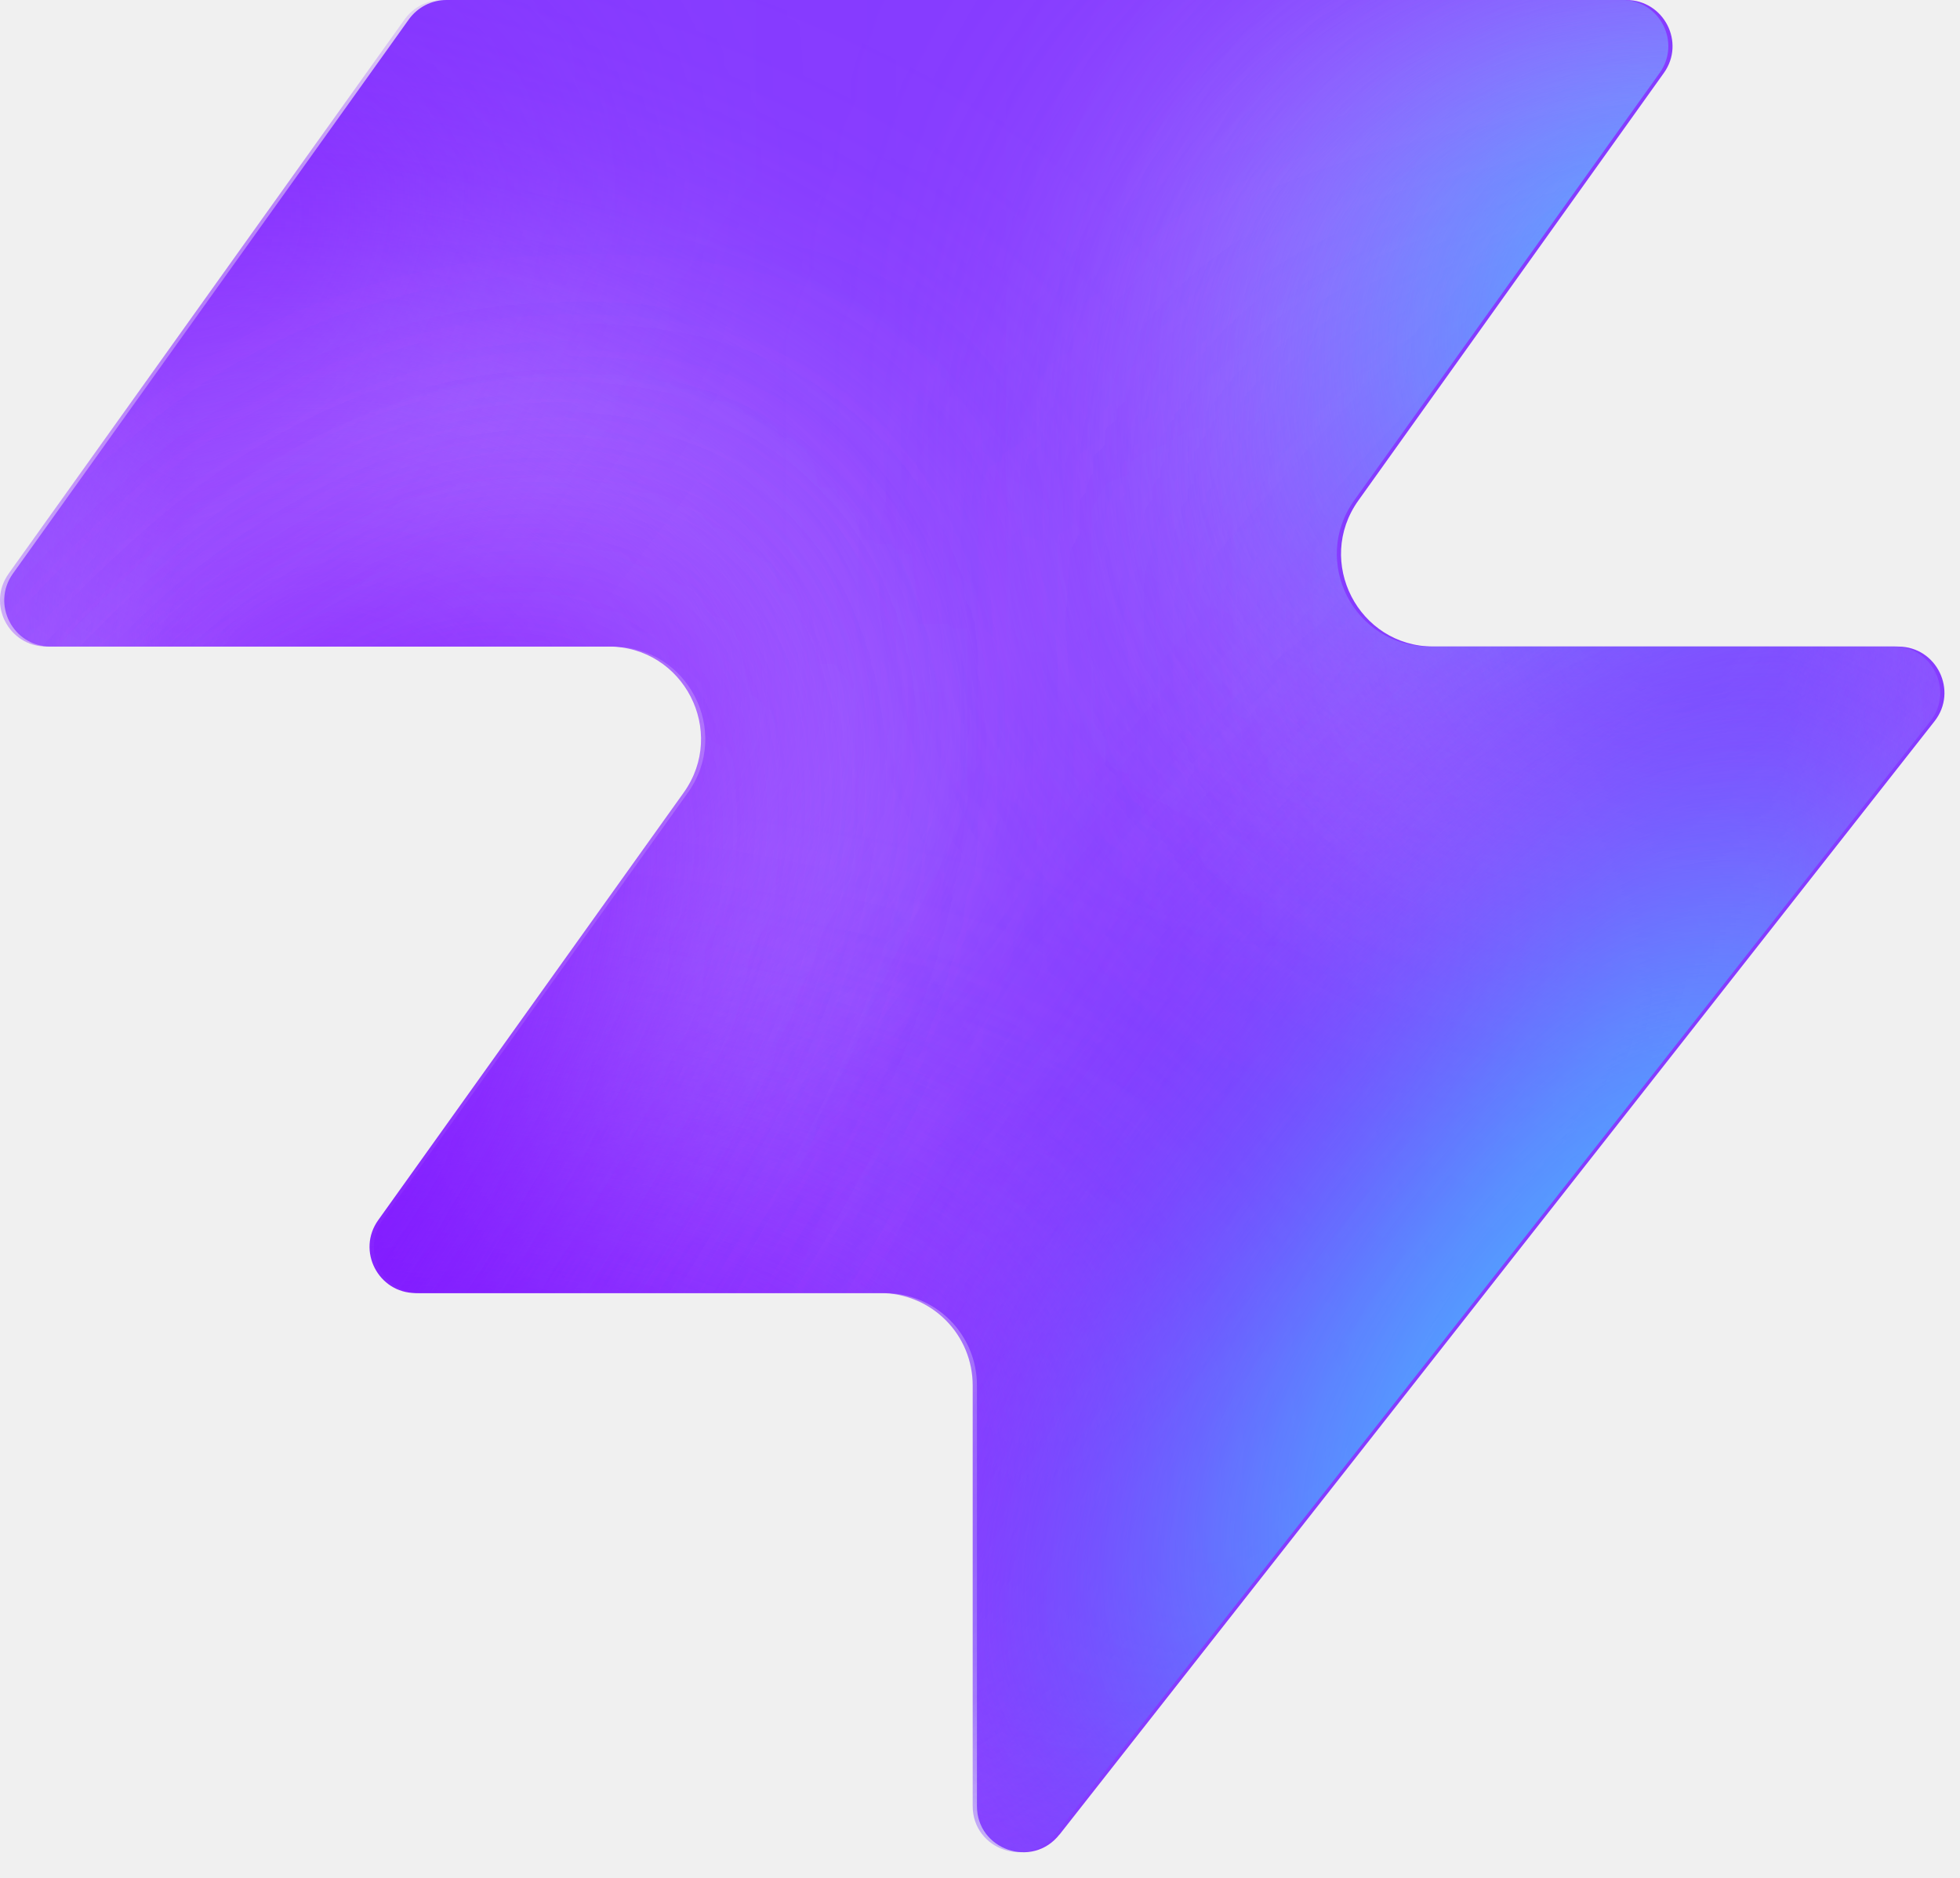
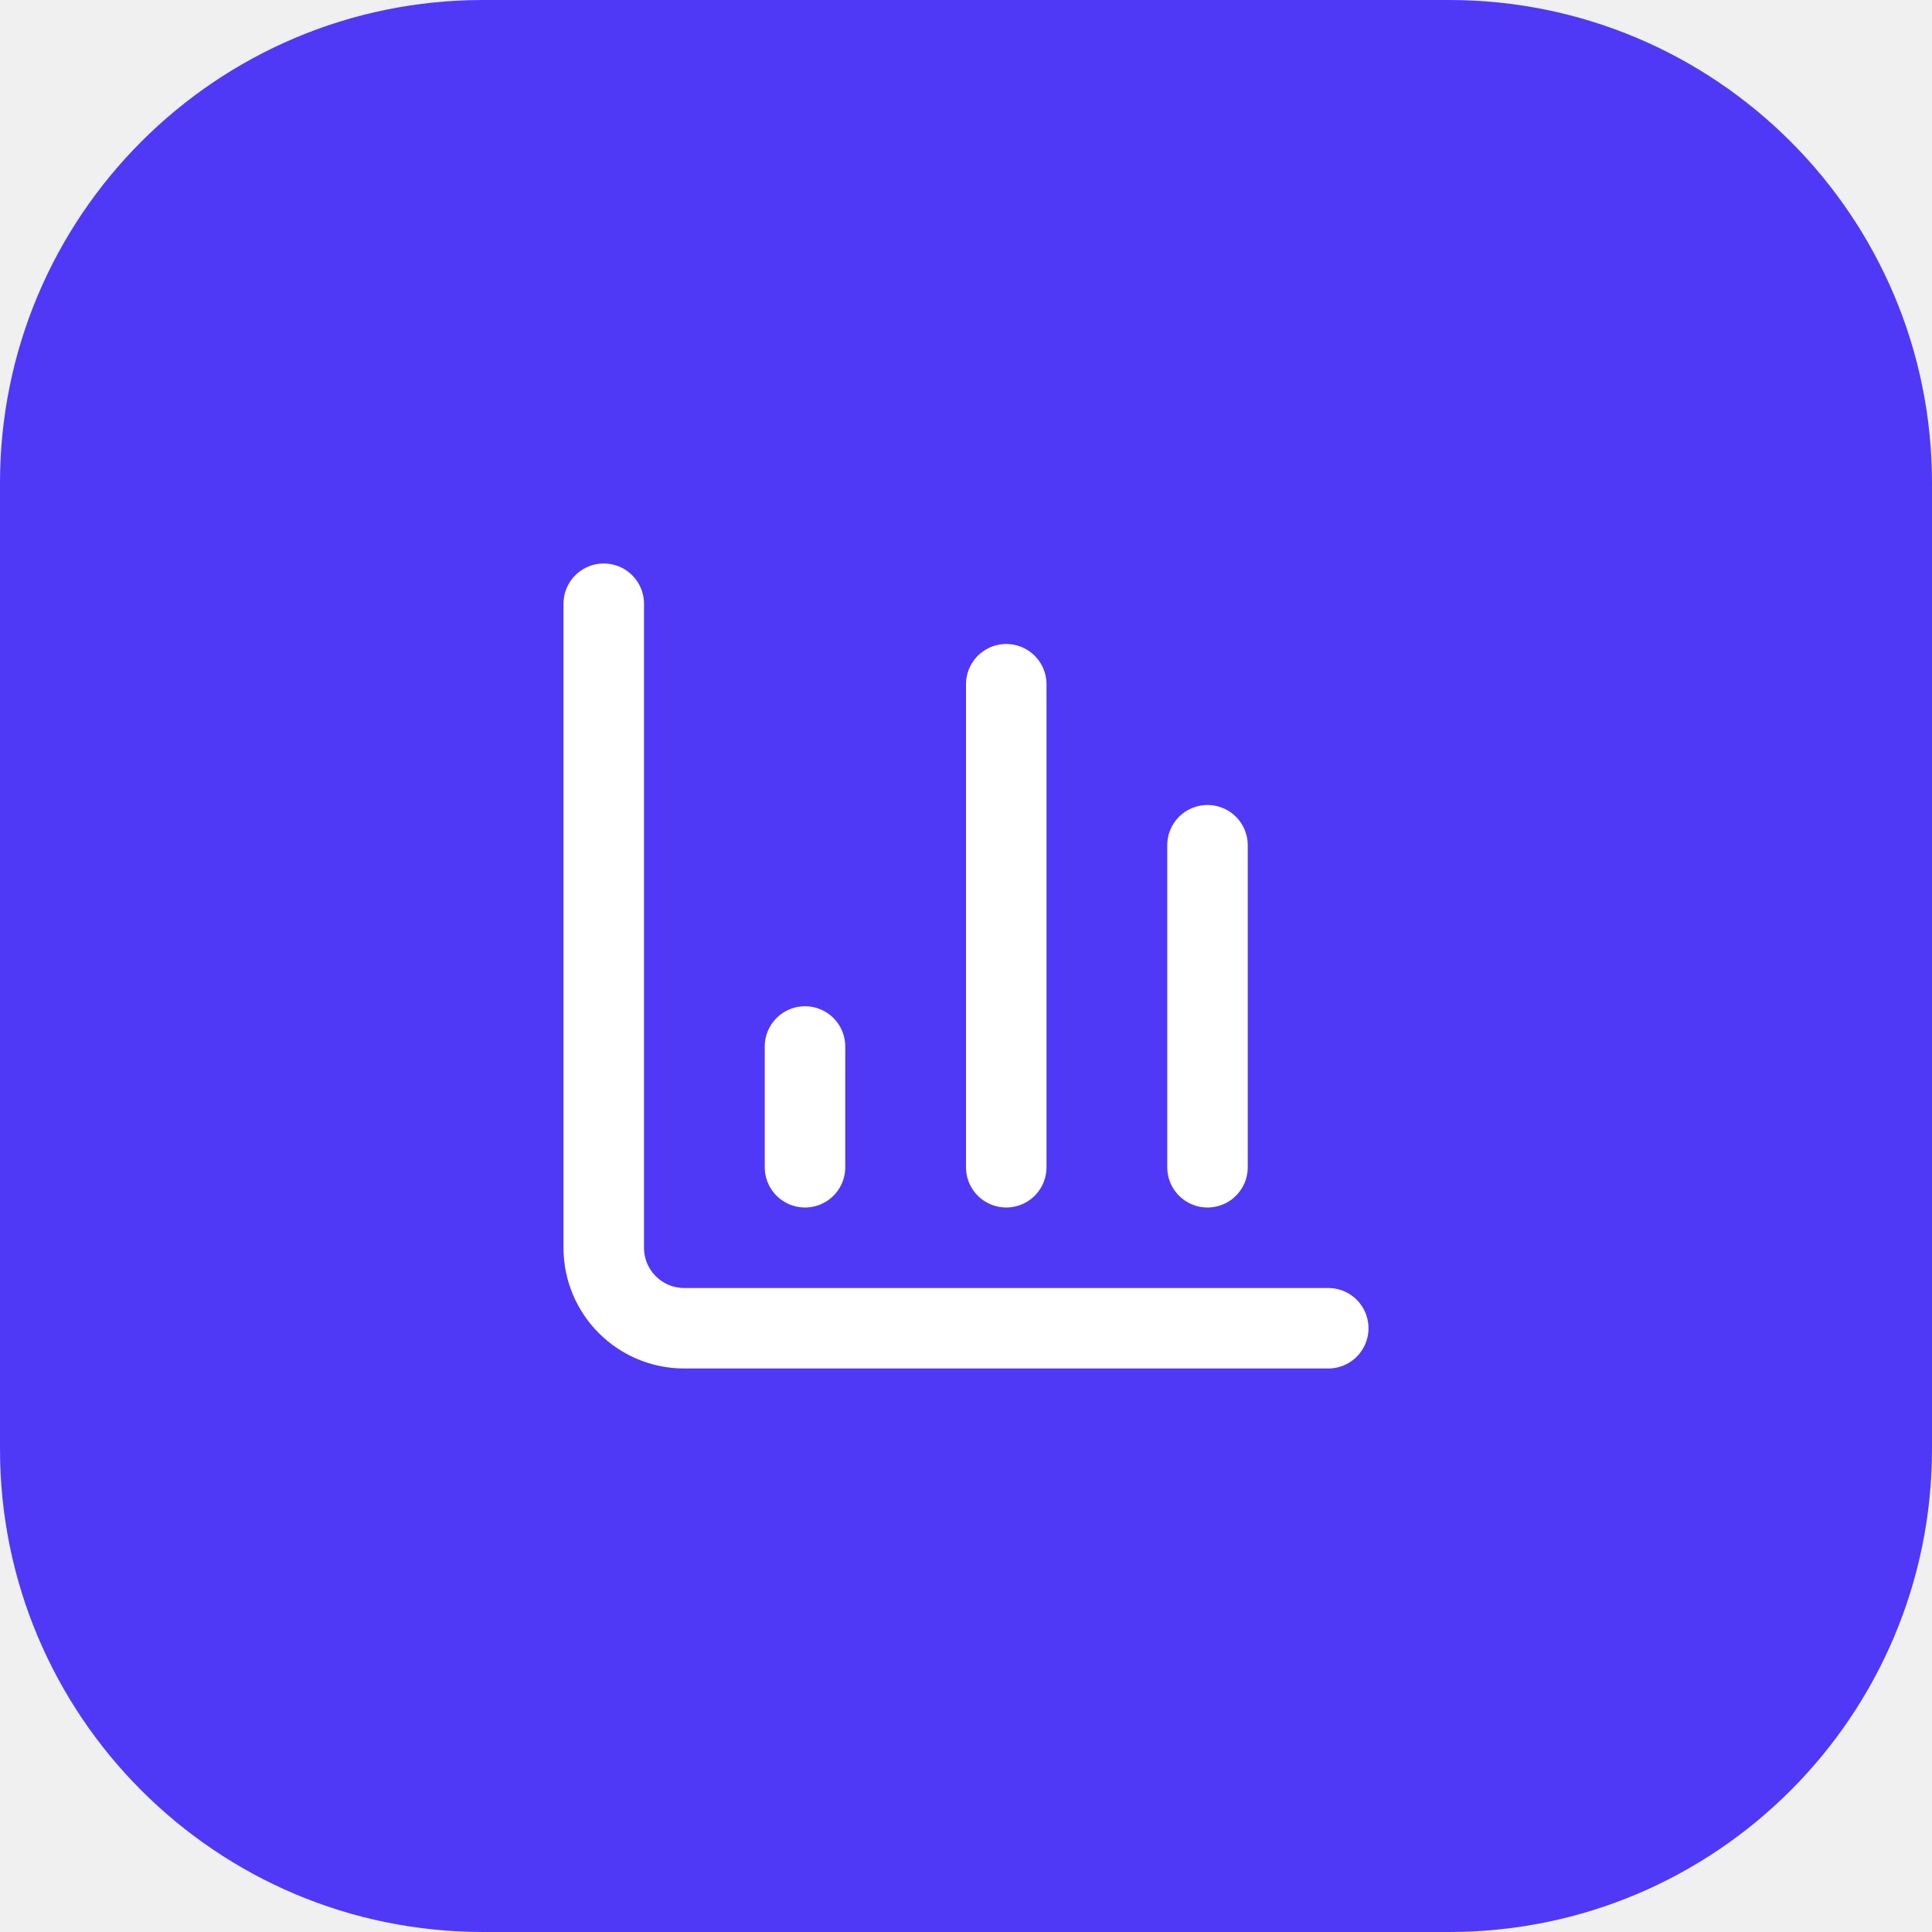
- <svg xmlns="http://www.w3.org/2000/svg" width="48" height="46" fill="none" viewBox="0 0 48 46">
-   <path fill="#863bff" d="M25.946 44.938c-.664.845-2.021.375-2.021-.698V33.937a2.26 2.26 0 0 0-2.262-2.262H10.287c-.92 0-1.456-1.04-.92-1.788l7.48-10.471c1.07-1.497 0-3.578-1.842-3.578H1.237c-.92 0-1.456-1.04-.92-1.788L10.013.474c.214-.297.556-.474.92-.474h28.894c.92 0 1.456 1.04.92 1.788l-7.48 10.471c-1.07 1.498 0 3.579 1.842 3.579h11.377c.943 0 1.473 1.088.89 1.83L25.947 44.94z" style="fill:#863bff;fill:color(display-p3 .525 .23 1);fill-opacity:1" />
-   <mask id="a" width="48" height="46" x="0" y="0" maskUnits="userSpaceOnUse" style="mask-type:alpha">
-     <path fill="#000" d="M25.842 44.938c-.664.844-2.021.375-2.021-.698V33.937a2.26 2.26 0 0 0-2.262-2.262H10.183c-.92 0-1.456-1.04-.92-1.788l7.48-10.471c1.07-1.498 0-3.579-1.842-3.579H1.133c-.92 0-1.456-1.04-.92-1.787L9.91.473c.214-.297.556-.474.92-.474h28.894c.92 0 1.456 1.04.92 1.788l-7.48 10.471c-1.07 1.498 0 3.578 1.842 3.578h11.377c.943 0 1.473 1.088.89 1.832L25.843 44.94z" style="fill:#000;fill-opacity:1" />
-   </mask>
-   <g mask="url(#a)">
-     <g filter="url(#b)">
-       <ellipse cx="5.508" cy="14.704" fill="#ede6ff" rx="5.508" ry="14.704" style="fill:#ede6ff;fill:color(display-p3 .927 .903 1);fill-opacity:1" transform="matrix(.00324 1 1 -.00324 -4.47 31.516)" />
-     </g>
-     <g filter="url(#c)">
-       <ellipse cx="10.399" cy="29.851" fill="#ede6ff" rx="10.399" ry="29.851" style="fill:#ede6ff;fill:color(display-p3 .927 .903 1);fill-opacity:1" transform="matrix(.00324 1 1 -.00324 -39.328 7.883)" />
-     </g>
-     <g filter="url(#d)">
-       <ellipse cx="5.508" cy="30.487" fill="#7e14ff" rx="5.508" ry="30.487" style="fill:#7e14ff;fill:color(display-p3 .492 .077 1);fill-opacity:1" transform="rotate(89.814 -25.913 -14.639)scale(1 -1)" />
-     </g>
-     <g filter="url(#e)">
-       <ellipse cx="5.508" cy="30.599" fill="#7e14ff" rx="5.508" ry="30.599" style="fill:#7e14ff;fill:color(display-p3 .492 .077 1);fill-opacity:1" transform="rotate(89.814 -32.644 -3.334)scale(1 -1)" />
-     </g>
-     <g filter="url(#f)">
-       <ellipse cx="5.508" cy="30.599" fill="#7e14ff" rx="5.508" ry="30.599" style="fill:#7e14ff;fill:color(display-p3 .492 .077 1);fill-opacity:1" transform="matrix(.00324 1 1 -.00324 -34.34 30.47)" />
-     </g>
-     <g filter="url(#g)">
-       <ellipse cx="14.072" cy="22.078" fill="#ede6ff" rx="14.072" ry="22.078" style="fill:#ede6ff;fill:color(display-p3 .927 .903 1);fill-opacity:1" transform="rotate(93.35 24.506 48.493)scale(-1 1)" />
-     </g>
-     <g filter="url(#h)">
-       <ellipse cx="3.47" cy="21.501" fill="#7e14ff" rx="3.47" ry="21.501" style="fill:#7e14ff;fill:color(display-p3 .492 .077 1);fill-opacity:1" transform="rotate(89.009 28.708 47.59)scale(-1 1)" />
-     </g>
-     <g filter="url(#i)">
-       <ellipse cx="3.47" cy="21.501" fill="#7e14ff" rx="3.47" ry="21.501" style="fill:#7e14ff;fill:color(display-p3 .492 .077 1);fill-opacity:1" transform="rotate(89.009 28.708 47.59)scale(-1 1)" />
-     </g>
-     <g filter="url(#j)">
-       <ellipse cx=".387" cy="8.972" fill="#7e14ff" rx="4.407" ry="29.108" style="fill:#7e14ff;fill:color(display-p3 .492 .077 1);fill-opacity:1" transform="rotate(39.51 .387 8.972)" />
-     </g>
-     <g filter="url(#k)">
-       <ellipse cx="47.523" cy="-6.092" fill="#7e14ff" rx="4.407" ry="29.108" style="fill:#7e14ff;fill:color(display-p3 .492 .077 1);fill-opacity:1" transform="rotate(37.892 47.523 -6.092)" />
-     </g>
-     <g filter="url(#l)">
-       <ellipse cx="41.412" cy="6.333" fill="#47bfff" rx="5.971" ry="9.665" style="fill:#47bfff;fill:color(display-p3 .28 .748 1);fill-opacity:1" transform="rotate(37.892 41.412 6.333)" />
-     </g>
-     <g filter="url(#m)">
-       <ellipse cx="-1.879" cy="38.332" fill="#7e14ff" rx="4.407" ry="29.108" style="fill:#7e14ff;fill:color(display-p3 .492 .077 1);fill-opacity:1" transform="rotate(37.892 -1.88 38.332)" />
-     </g>
-     <g filter="url(#n)">
-       <ellipse cx="-1.879" cy="38.332" fill="#7e14ff" rx="4.407" ry="29.108" style="fill:#7e14ff;fill:color(display-p3 .492 .077 1);fill-opacity:1" transform="rotate(37.892 -1.88 38.332)" />
-     </g>
-     <g filter="url(#o)">
-       <ellipse cx="35.651" cy="29.907" fill="#7e14ff" rx="4.407" ry="29.108" style="fill:#7e14ff;fill:color(display-p3 .492 .077 1);fill-opacity:1" transform="rotate(37.892 35.651 29.907)" />
-     </g>
-     <g filter="url(#p)">
-       <ellipse cx="38.418" cy="32.4" fill="#47bfff" rx="5.971" ry="15.297" style="fill:#47bfff;fill:color(display-p3 .28 .748 1);fill-opacity:1" transform="rotate(37.892 38.418 32.4)" />
-     </g>
+ <svg xmlns="http://www.w3.org/2000/svg" width="32" height="32" viewBox="0 0 32 32">
+   <rect width="32" height="32" rx="8" fill="#4f39f6" />
+   <g transform="translate(8 8) scale(0.6666667)" fill="none" stroke="#ffffff" stroke-width="2" stroke-linecap="round" stroke-linejoin="round">
+     <path d="M3 3v16a2 2 0 0 0 2 2h16" />
+     <path d="M18 17V9" />
+     <path d="M13 17V5" />
+     <path d="M8 17v-3" />
  </g>
-   <defs>
-     <filter id="b" width="60.045" height="41.654" x="-19.77" y="16.149" color-interpolation-filters="sRGB" filterUnits="userSpaceOnUse">
-       <feFlood flood-opacity="0" result="BackgroundImageFix" />
-       <feBlend in="SourceGraphic" in2="BackgroundImageFix" result="shape" />
-       <feGaussianBlur result="effect1_foregroundBlur_2002_17158" stdDeviation="7.659" />
-     </filter>
-     <filter id="c" width="90.34" height="51.437" x="-54.613" y="-7.533" color-interpolation-filters="sRGB" filterUnits="userSpaceOnUse">
-       <feFlood flood-opacity="0" result="BackgroundImageFix" />
-       <feBlend in="SourceGraphic" in2="BackgroundImageFix" result="shape" />
-       <feGaussianBlur result="effect1_foregroundBlur_2002_17158" stdDeviation="7.659" />
-     </filter>
-     <filter id="d" width="79.355" height="29.4" x="-49.64" y="2.03" color-interpolation-filters="sRGB" filterUnits="userSpaceOnUse">
-       <feFlood flood-opacity="0" result="BackgroundImageFix" />
-       <feBlend in="SourceGraphic" in2="BackgroundImageFix" result="shape" />
-       <feGaussianBlur result="effect1_foregroundBlur_2002_17158" stdDeviation="4.596" />
-     </filter>
-     <filter id="e" width="79.579" height="29.4" x="-45.045" y="20.029" color-interpolation-filters="sRGB" filterUnits="userSpaceOnUse">
-       <feFlood flood-opacity="0" result="BackgroundImageFix" />
-       <feBlend in="SourceGraphic" in2="BackgroundImageFix" result="shape" />
-       <feGaussianBlur result="effect1_foregroundBlur_2002_17158" stdDeviation="4.596" />
-     </filter>
-     <filter id="f" width="79.579" height="29.4" x="-43.513" y="21.178" color-interpolation-filters="sRGB" filterUnits="userSpaceOnUse">
-       <feFlood flood-opacity="0" result="BackgroundImageFix" />
-       <feBlend in="SourceGraphic" in2="BackgroundImageFix" result="shape" />
-       <feGaussianBlur result="effect1_foregroundBlur_2002_17158" stdDeviation="4.596" />
-     </filter>
-     <filter id="g" width="74.749" height="58.852" x="15.756" y="-17.901" color-interpolation-filters="sRGB" filterUnits="userSpaceOnUse">
-       <feFlood flood-opacity="0" result="BackgroundImageFix" />
-       <feBlend in="SourceGraphic" in2="BackgroundImageFix" result="shape" />
-       <feGaussianBlur result="effect1_foregroundBlur_2002_17158" stdDeviation="7.659" />
-     </filter>
-     <filter id="h" width="61.377" height="25.362" x="23.548" y="2.284" color-interpolation-filters="sRGB" filterUnits="userSpaceOnUse">
-       <feFlood flood-opacity="0" result="BackgroundImageFix" />
-       <feBlend in="SourceGraphic" in2="BackgroundImageFix" result="shape" />
-       <feGaussianBlur result="effect1_foregroundBlur_2002_17158" stdDeviation="4.596" />
-     </filter>
-     <filter id="i" width="61.377" height="25.362" x="23.548" y="2.284" color-interpolation-filters="sRGB" filterUnits="userSpaceOnUse">
-       <feFlood flood-opacity="0" result="BackgroundImageFix" />
-       <feBlend in="SourceGraphic" in2="BackgroundImageFix" result="shape" />
-       <feGaussianBlur result="effect1_foregroundBlur_2002_17158" stdDeviation="4.596" />
-     </filter>
-     <filter id="j" width="56.045" height="63.649" x="-27.636" y="-22.853" color-interpolation-filters="sRGB" filterUnits="userSpaceOnUse">
-       <feFlood flood-opacity="0" result="BackgroundImageFix" />
-       <feBlend in="SourceGraphic" in2="BackgroundImageFix" result="shape" />
-       <feGaussianBlur result="effect1_foregroundBlur_2002_17158" stdDeviation="4.596" />
-     </filter>
-     <filter id="k" width="54.814" height="64.646" x="20.116" y="-38.415" color-interpolation-filters="sRGB" filterUnits="userSpaceOnUse">
-       <feFlood flood-opacity="0" result="BackgroundImageFix" />
-       <feBlend in="SourceGraphic" in2="BackgroundImageFix" result="shape" />
-       <feGaussianBlur result="effect1_foregroundBlur_2002_17158" stdDeviation="4.596" />
-     </filter>
-     <filter id="l" width="33.541" height="35.313" x="24.641" y="-11.323" color-interpolation-filters="sRGB" filterUnits="userSpaceOnUse">
-       <feFlood flood-opacity="0" result="BackgroundImageFix" />
-       <feBlend in="SourceGraphic" in2="BackgroundImageFix" result="shape" />
-       <feGaussianBlur result="effect1_foregroundBlur_2002_17158" stdDeviation="4.596" />
-     </filter>
-     <filter id="m" width="54.814" height="64.646" x="-29.286" y="6.009" color-interpolation-filters="sRGB" filterUnits="userSpaceOnUse">
-       <feFlood flood-opacity="0" result="BackgroundImageFix" />
-       <feBlend in="SourceGraphic" in2="BackgroundImageFix" result="shape" />
-       <feGaussianBlur result="effect1_foregroundBlur_2002_17158" stdDeviation="4.596" />
-     </filter>
-     <filter id="n" width="54.814" height="64.646" x="-29.286" y="6.009" color-interpolation-filters="sRGB" filterUnits="userSpaceOnUse">
-       <feFlood flood-opacity="0" result="BackgroundImageFix" />
-       <feBlend in="SourceGraphic" in2="BackgroundImageFix" result="shape" />
-       <feGaussianBlur result="effect1_foregroundBlur_2002_17158" stdDeviation="4.596" />
-     </filter>
-     <filter id="o" width="54.814" height="64.646" x="8.244" y="-2.416" color-interpolation-filters="sRGB" filterUnits="userSpaceOnUse">
-       <feFlood flood-opacity="0" result="BackgroundImageFix" />
-       <feBlend in="SourceGraphic" in2="BackgroundImageFix" result="shape" />
-       <feGaussianBlur result="effect1_foregroundBlur_2002_17158" stdDeviation="4.596" />
-     </filter>
-     <filter id="p" width="39.409" height="43.623" x="18.713" y="10.588" color-interpolation-filters="sRGB" filterUnits="userSpaceOnUse">
-       <feFlood flood-opacity="0" result="BackgroundImageFix" />
-       <feBlend in="SourceGraphic" in2="BackgroundImageFix" result="shape" />
-       <feGaussianBlur result="effect1_foregroundBlur_2002_17158" stdDeviation="4.596" />
-     </filter>
-   </defs>
</svg>
